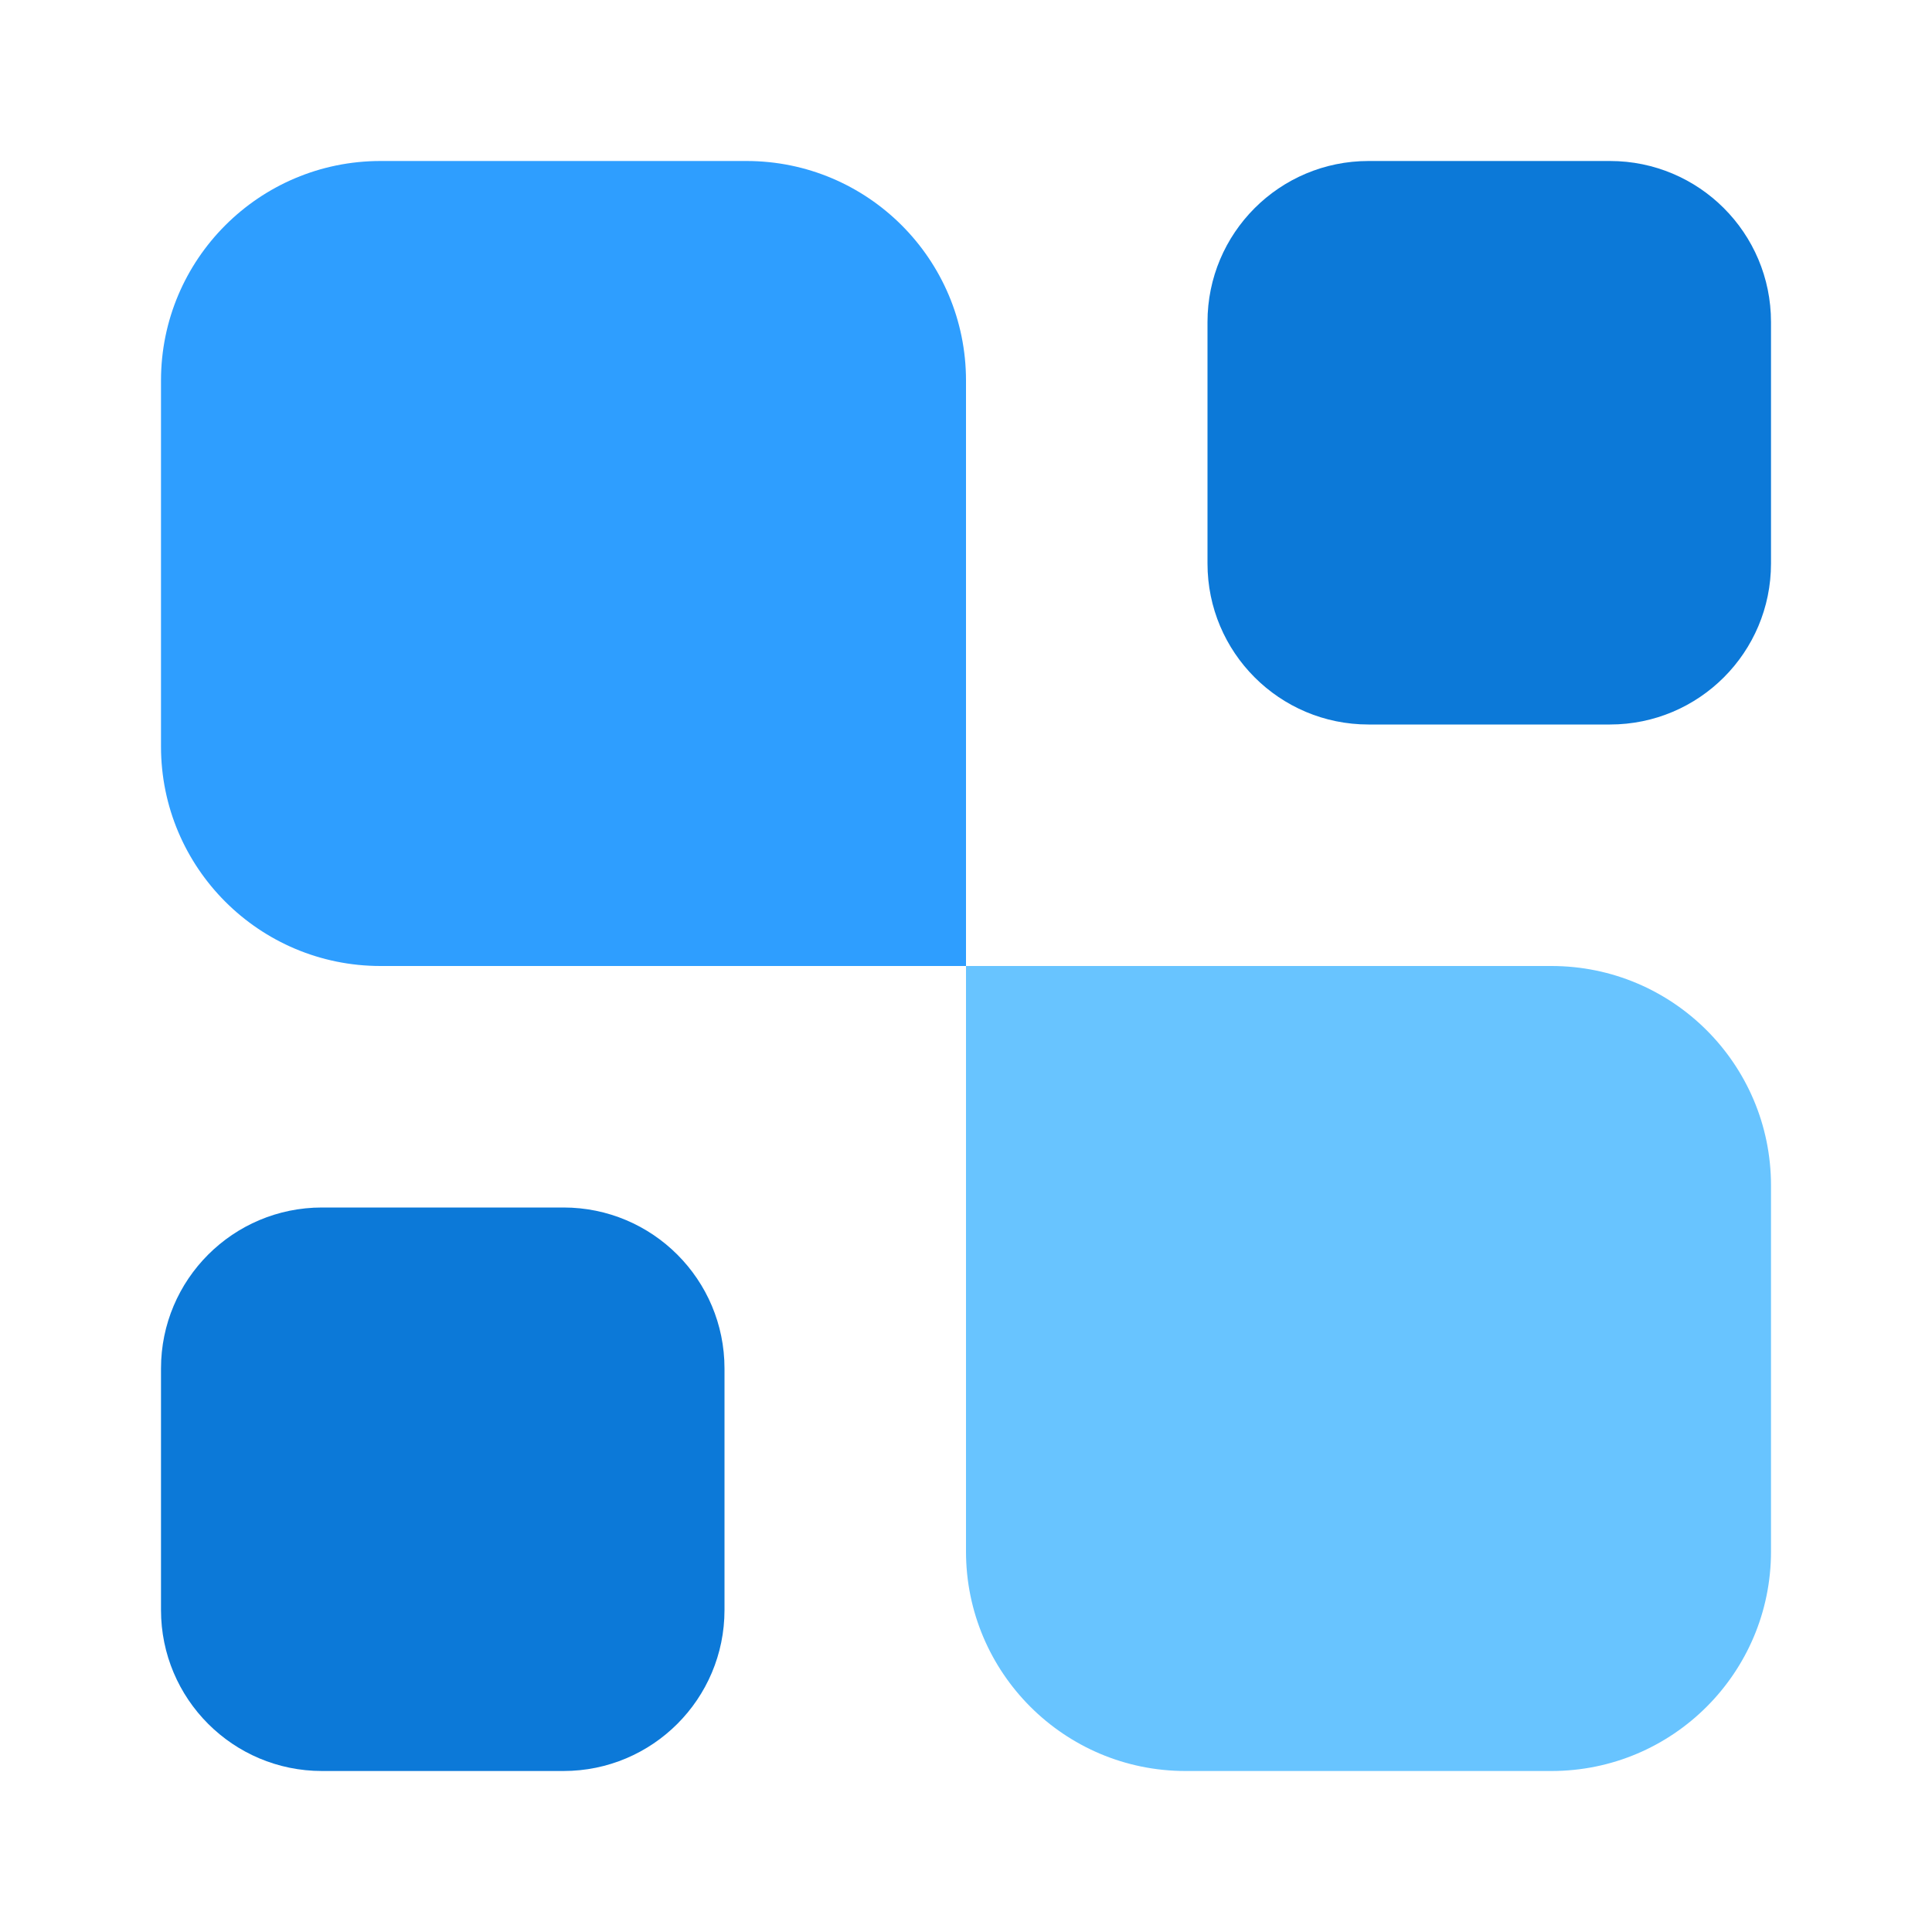
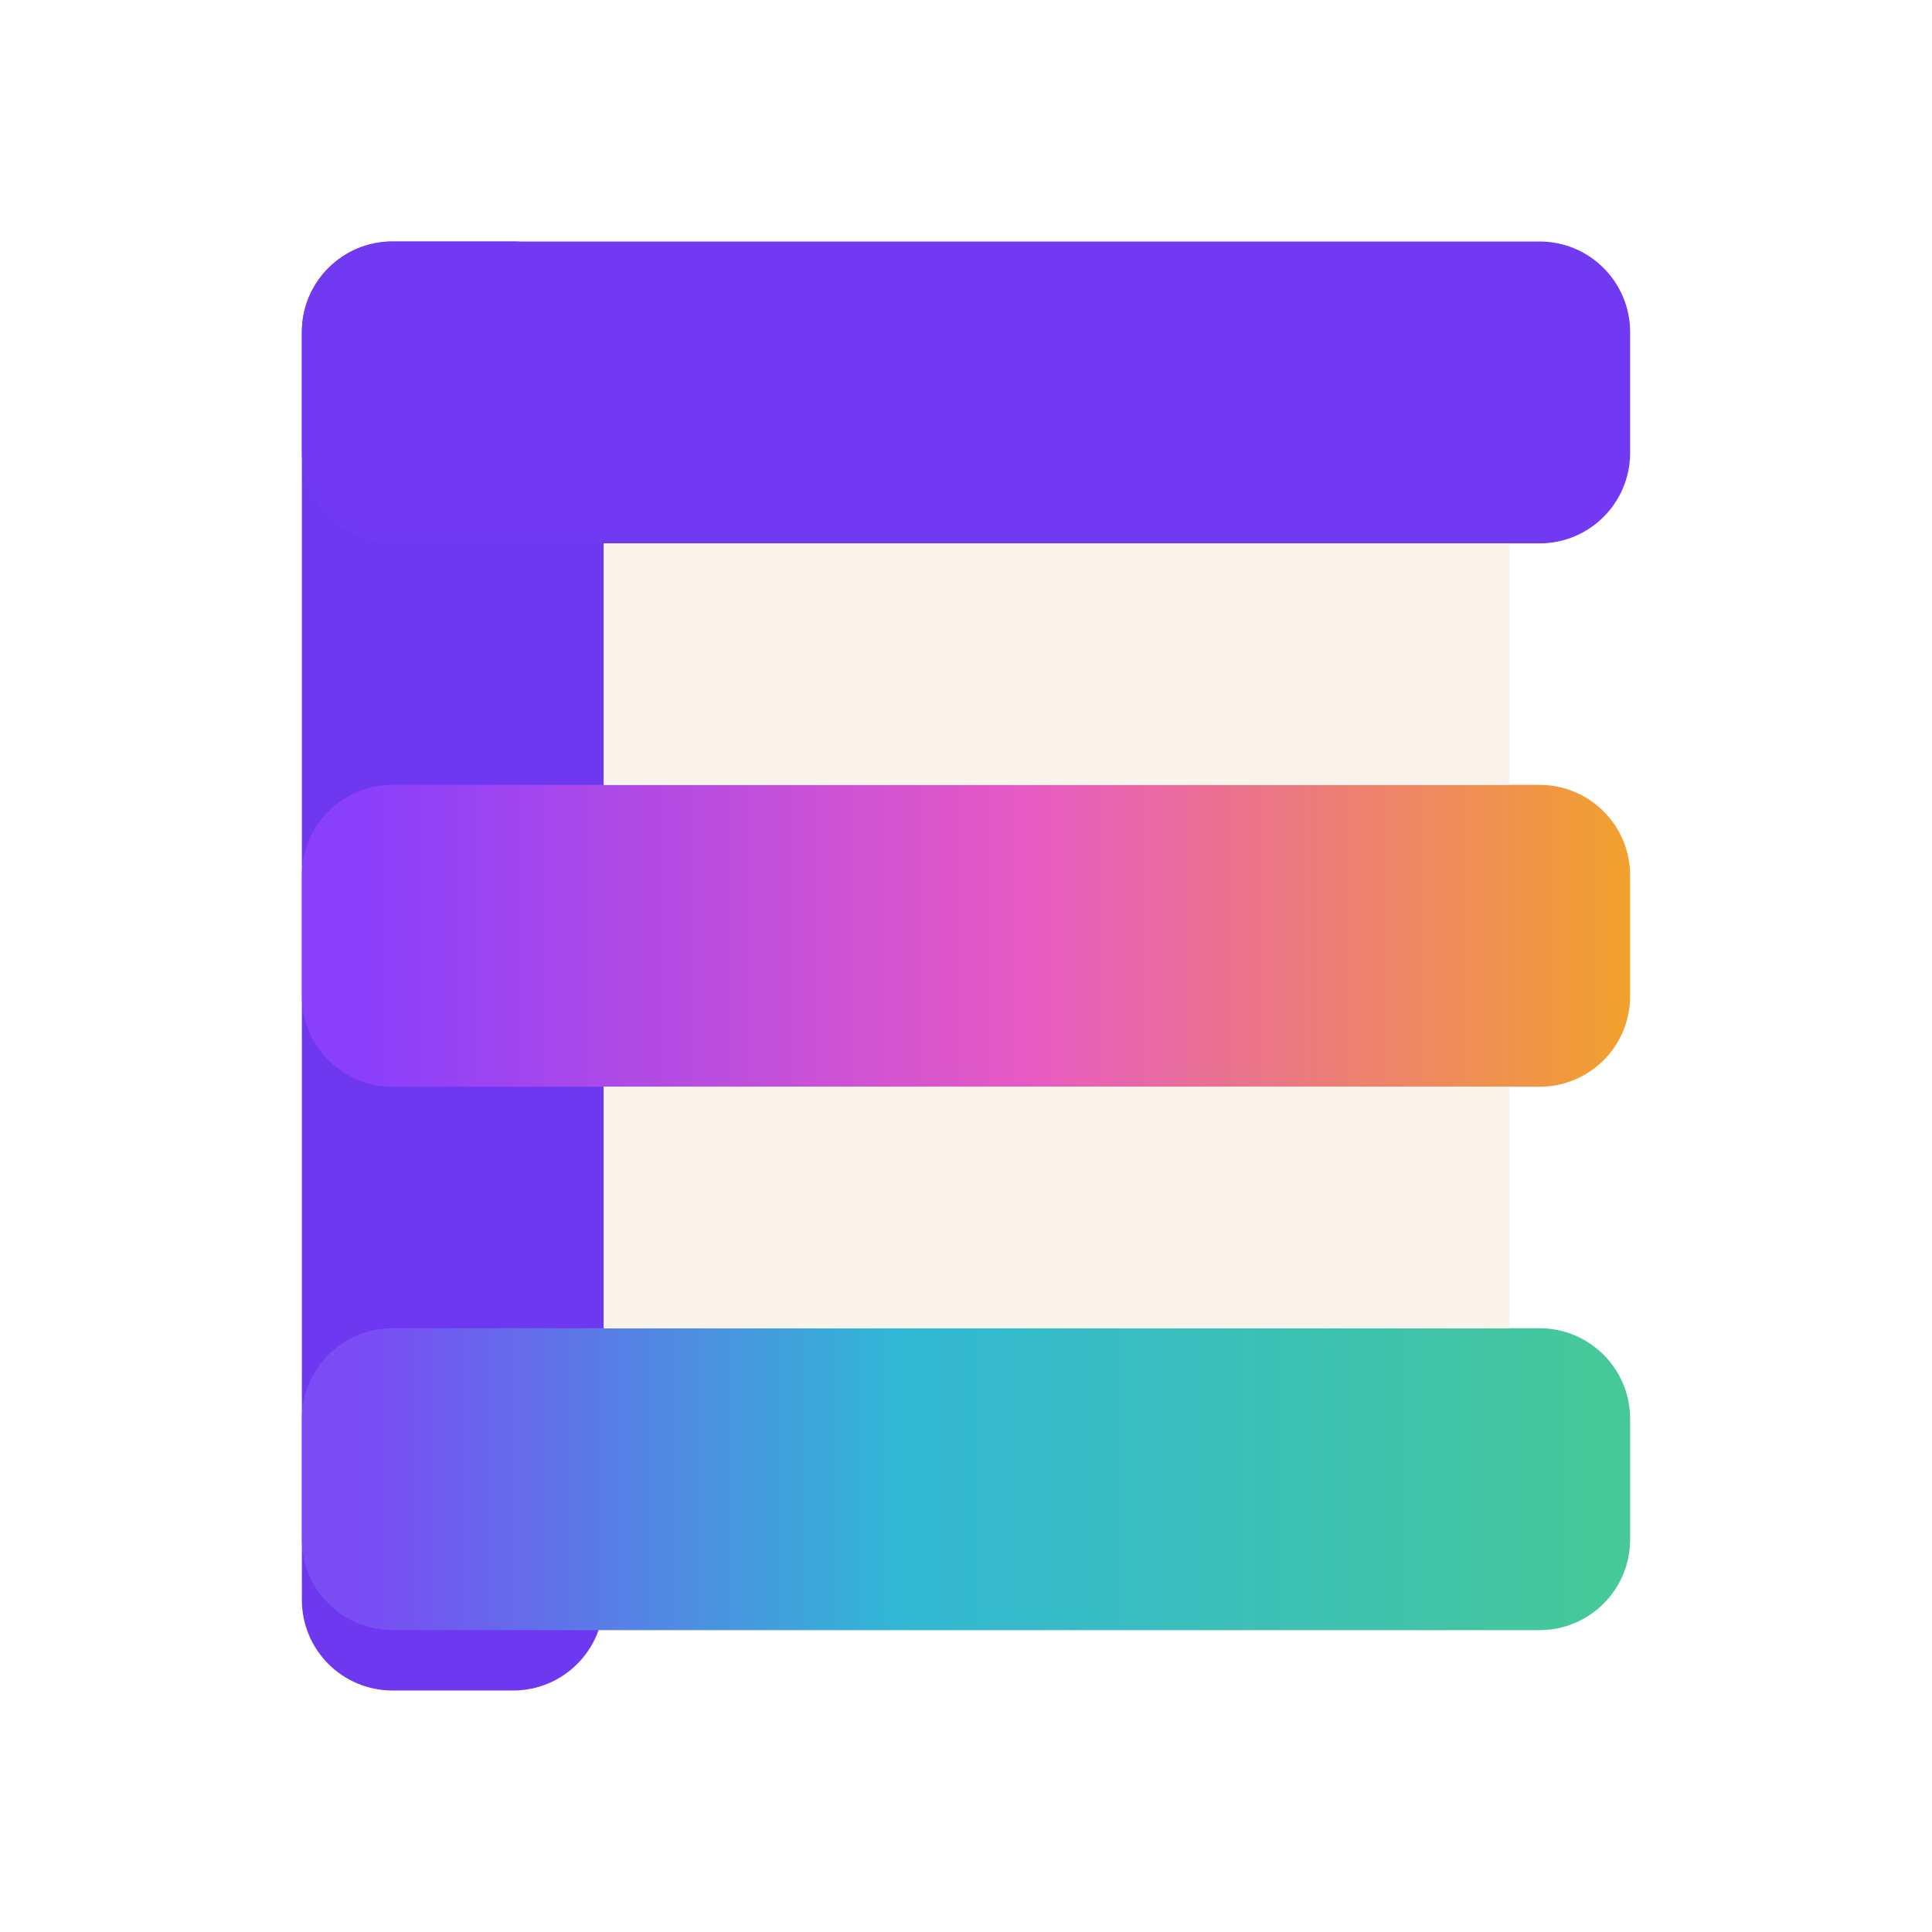
- <svg xmlns="http://www.w3.org/2000/svg" width="24" height="24" viewBox="0 0 24 24" fill="none">
-   <path d="M22 19.273C22 20.779 20.779 22 19.273 22H14.727C13.221 22 12 20.779 12 19.273V12H19.273C20.779 12 22 13.221 22 14.727V19.273Z" fill="#68C4FF" />
-   <path d="M20 2C21.105 2 22 2.895 22 4V7C22 8.105 21.105 9 20 9H17C15.895 9 15 8.105 15 7V4C15 2.895 15.895 2 17 2H20Z" fill="#0C79D8" />
-   <path d="M7 15C8.105 15 9 15.895 9 17V20C9 21.105 8.105 22 7 22H4C2.895 22 2 21.105 2 20V17C2 15.895 2.895 15 4 15H7Z" fill="#0C79D8" />
-   <path d="M12 12H4.727C3.221 12 2 10.779 2 9.273V4.727C2 3.221 3.221 2 4.727 2H9.273C10.779 2 12 3.221 12 4.727V12Z" fill="#2E9EFF" />
+ <svg xmlns="http://www.w3.org/2000/svg" width="32" height="32" viewBox="0 0 32 32" fill="none">
+   <defs>
+     <linearGradient id="mid" x1="6" y1="15.5" x2="27" y2="15.5" gradientUnits="userSpaceOnUse">
+       <stop stop-color="#8A3FFC" />
+       <stop offset="0.52" stop-color="#E65AC4" />
+       <stop offset="1" stop-color="#F2A12D" />
+     </linearGradient>
+     <linearGradient id="bot" x1="6" y1="24" x2="27" y2="24" gradientUnits="userSpaceOnUse">
+       <stop stop-color="#7A4CF4" />
+       <stop offset="0.42" stop-color="#31B7D5" />
+       <stop offset="1" stop-color="#47C997" />
+     </linearGradient>
+   </defs>
+   <rect x="5" y="4" width="5" height="24" rx="1.5" fill="#6D38F0" />
+   <rect x="5" y="4" width="22" height="5" rx="1.5" fill="#7139F2" />
+   <rect x="5" y="13" width="22" height="5" rx="1.5" fill="url(#mid)" />
+   <rect x="5" y="22" width="22" height="5" rx="1.5" fill="url(#bot)" />
+   <rect x="10" y="9" width="15" height="4" fill="#F7F3EA" opacity="0.92" />
+   <rect x="10" y="18" width="15" height="4" fill="#F7F3EA" opacity="0.92" />
</svg>
